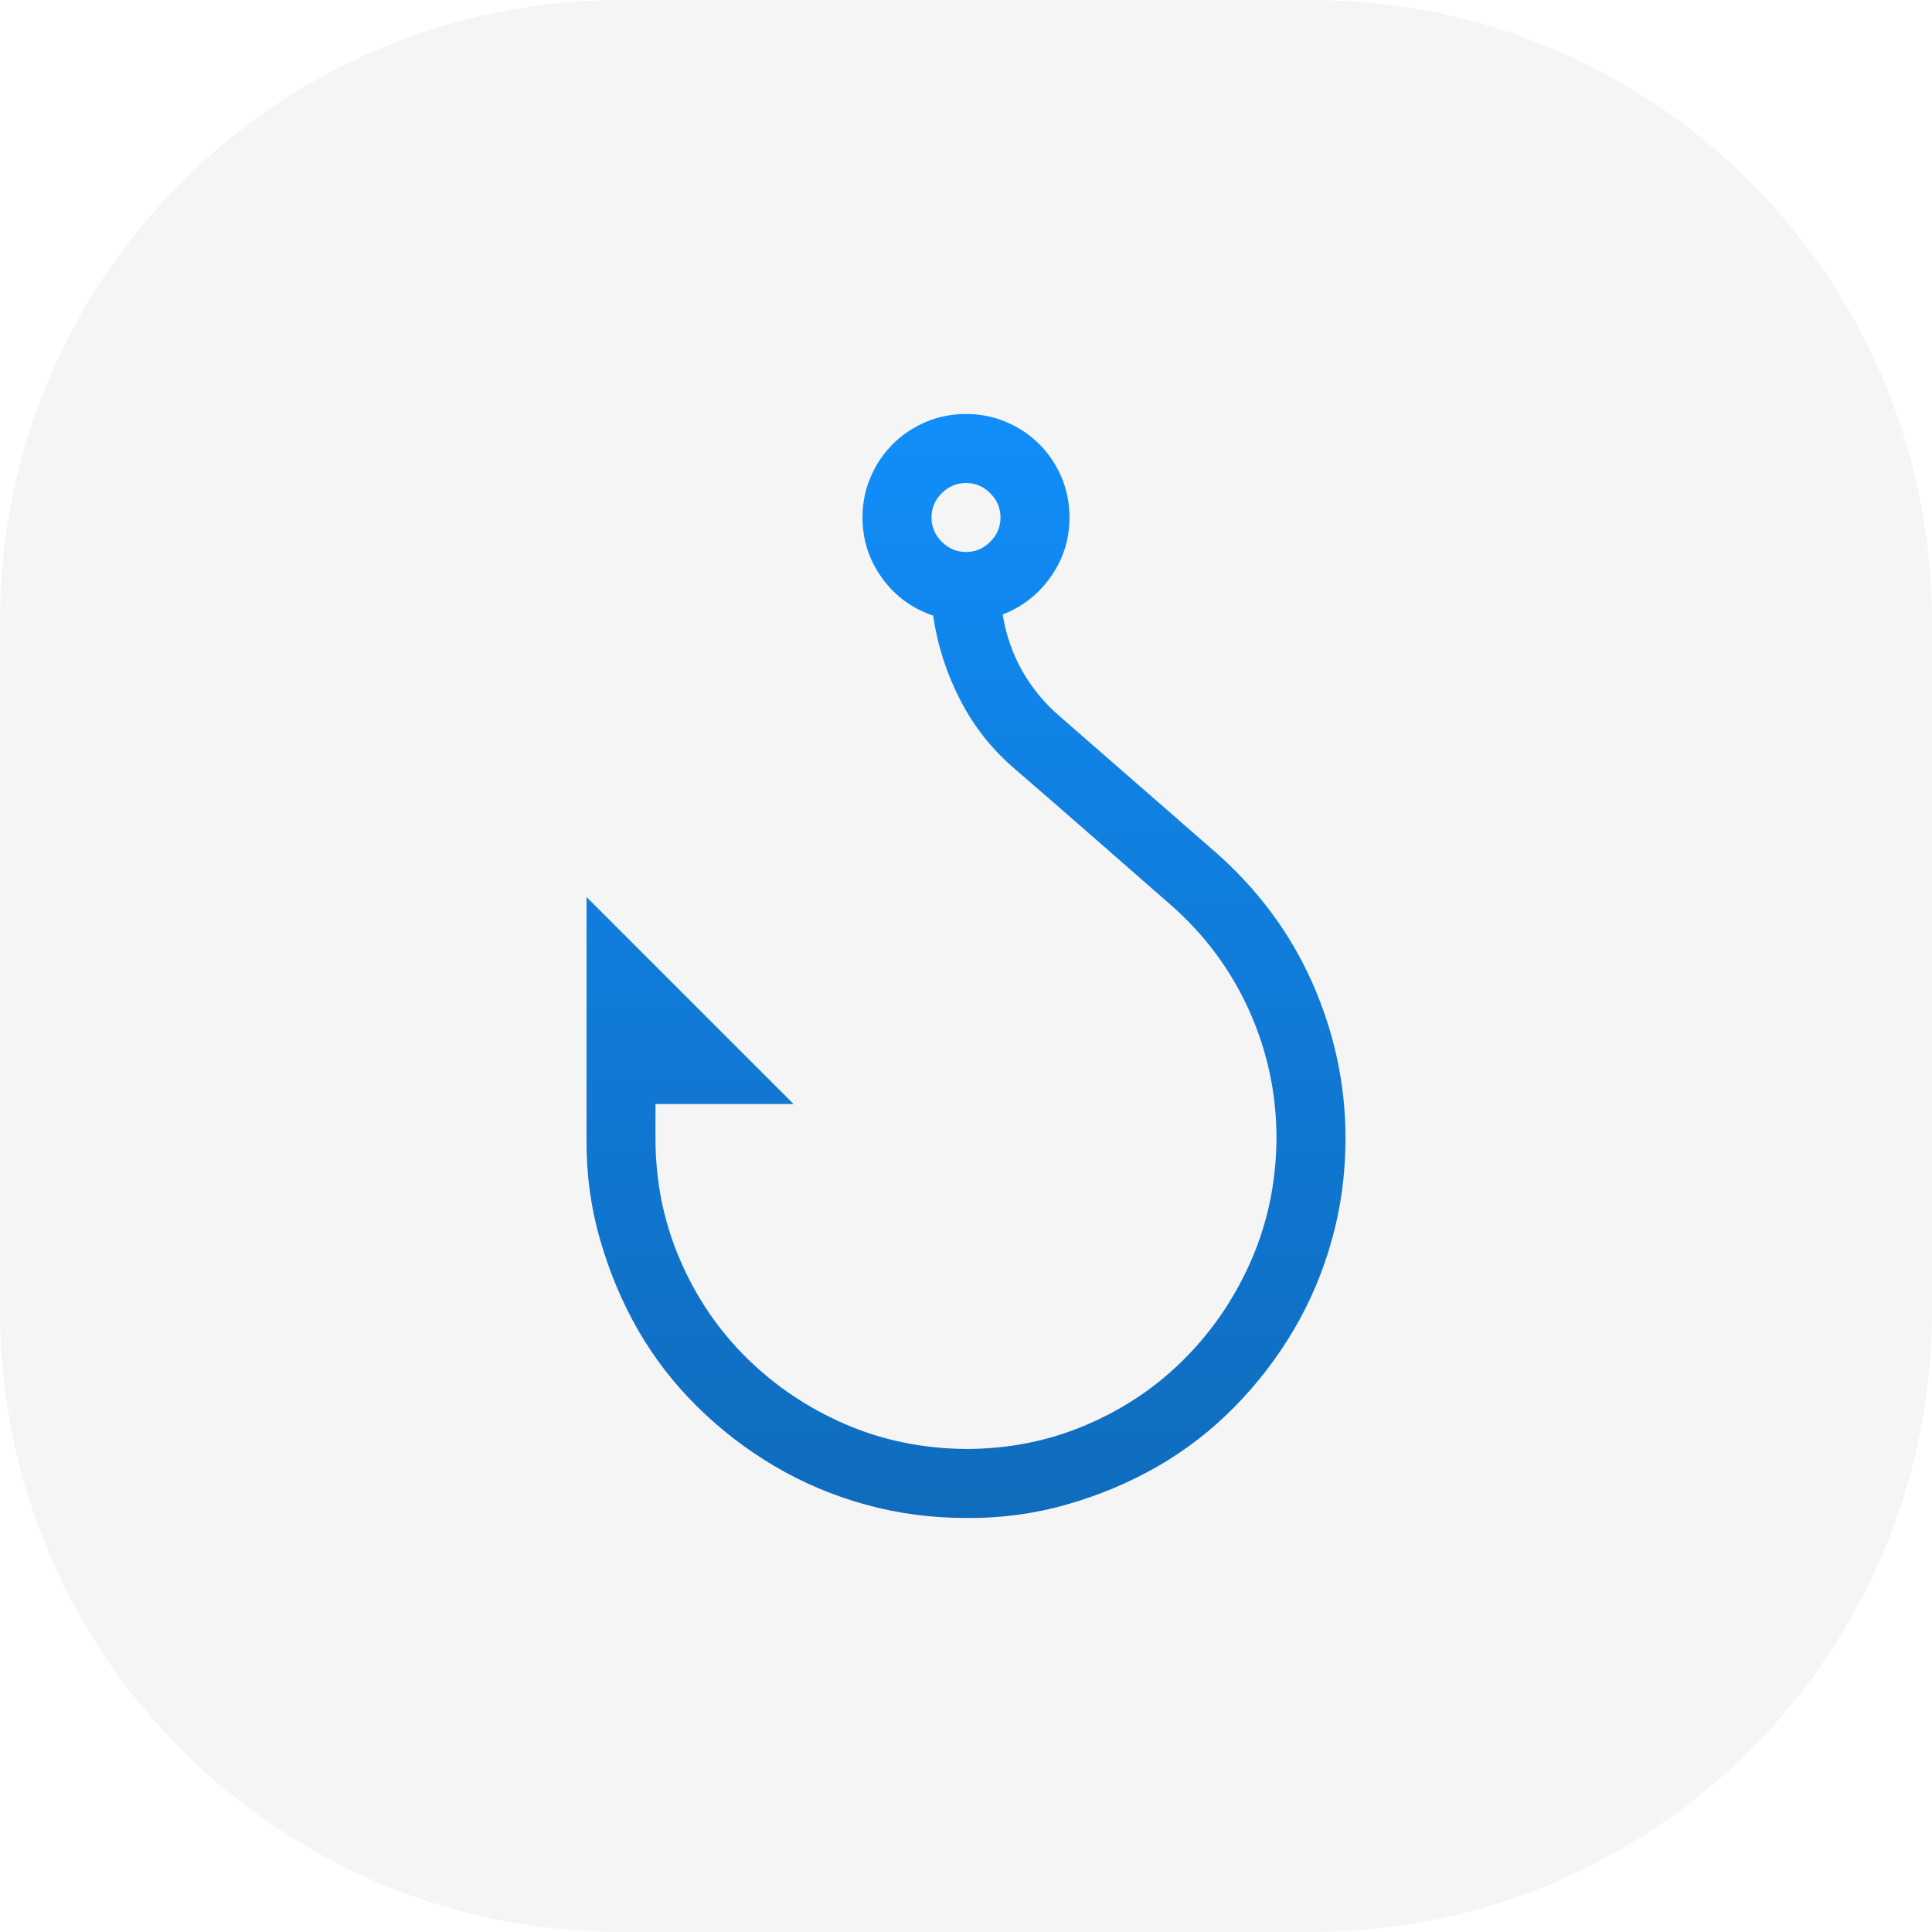
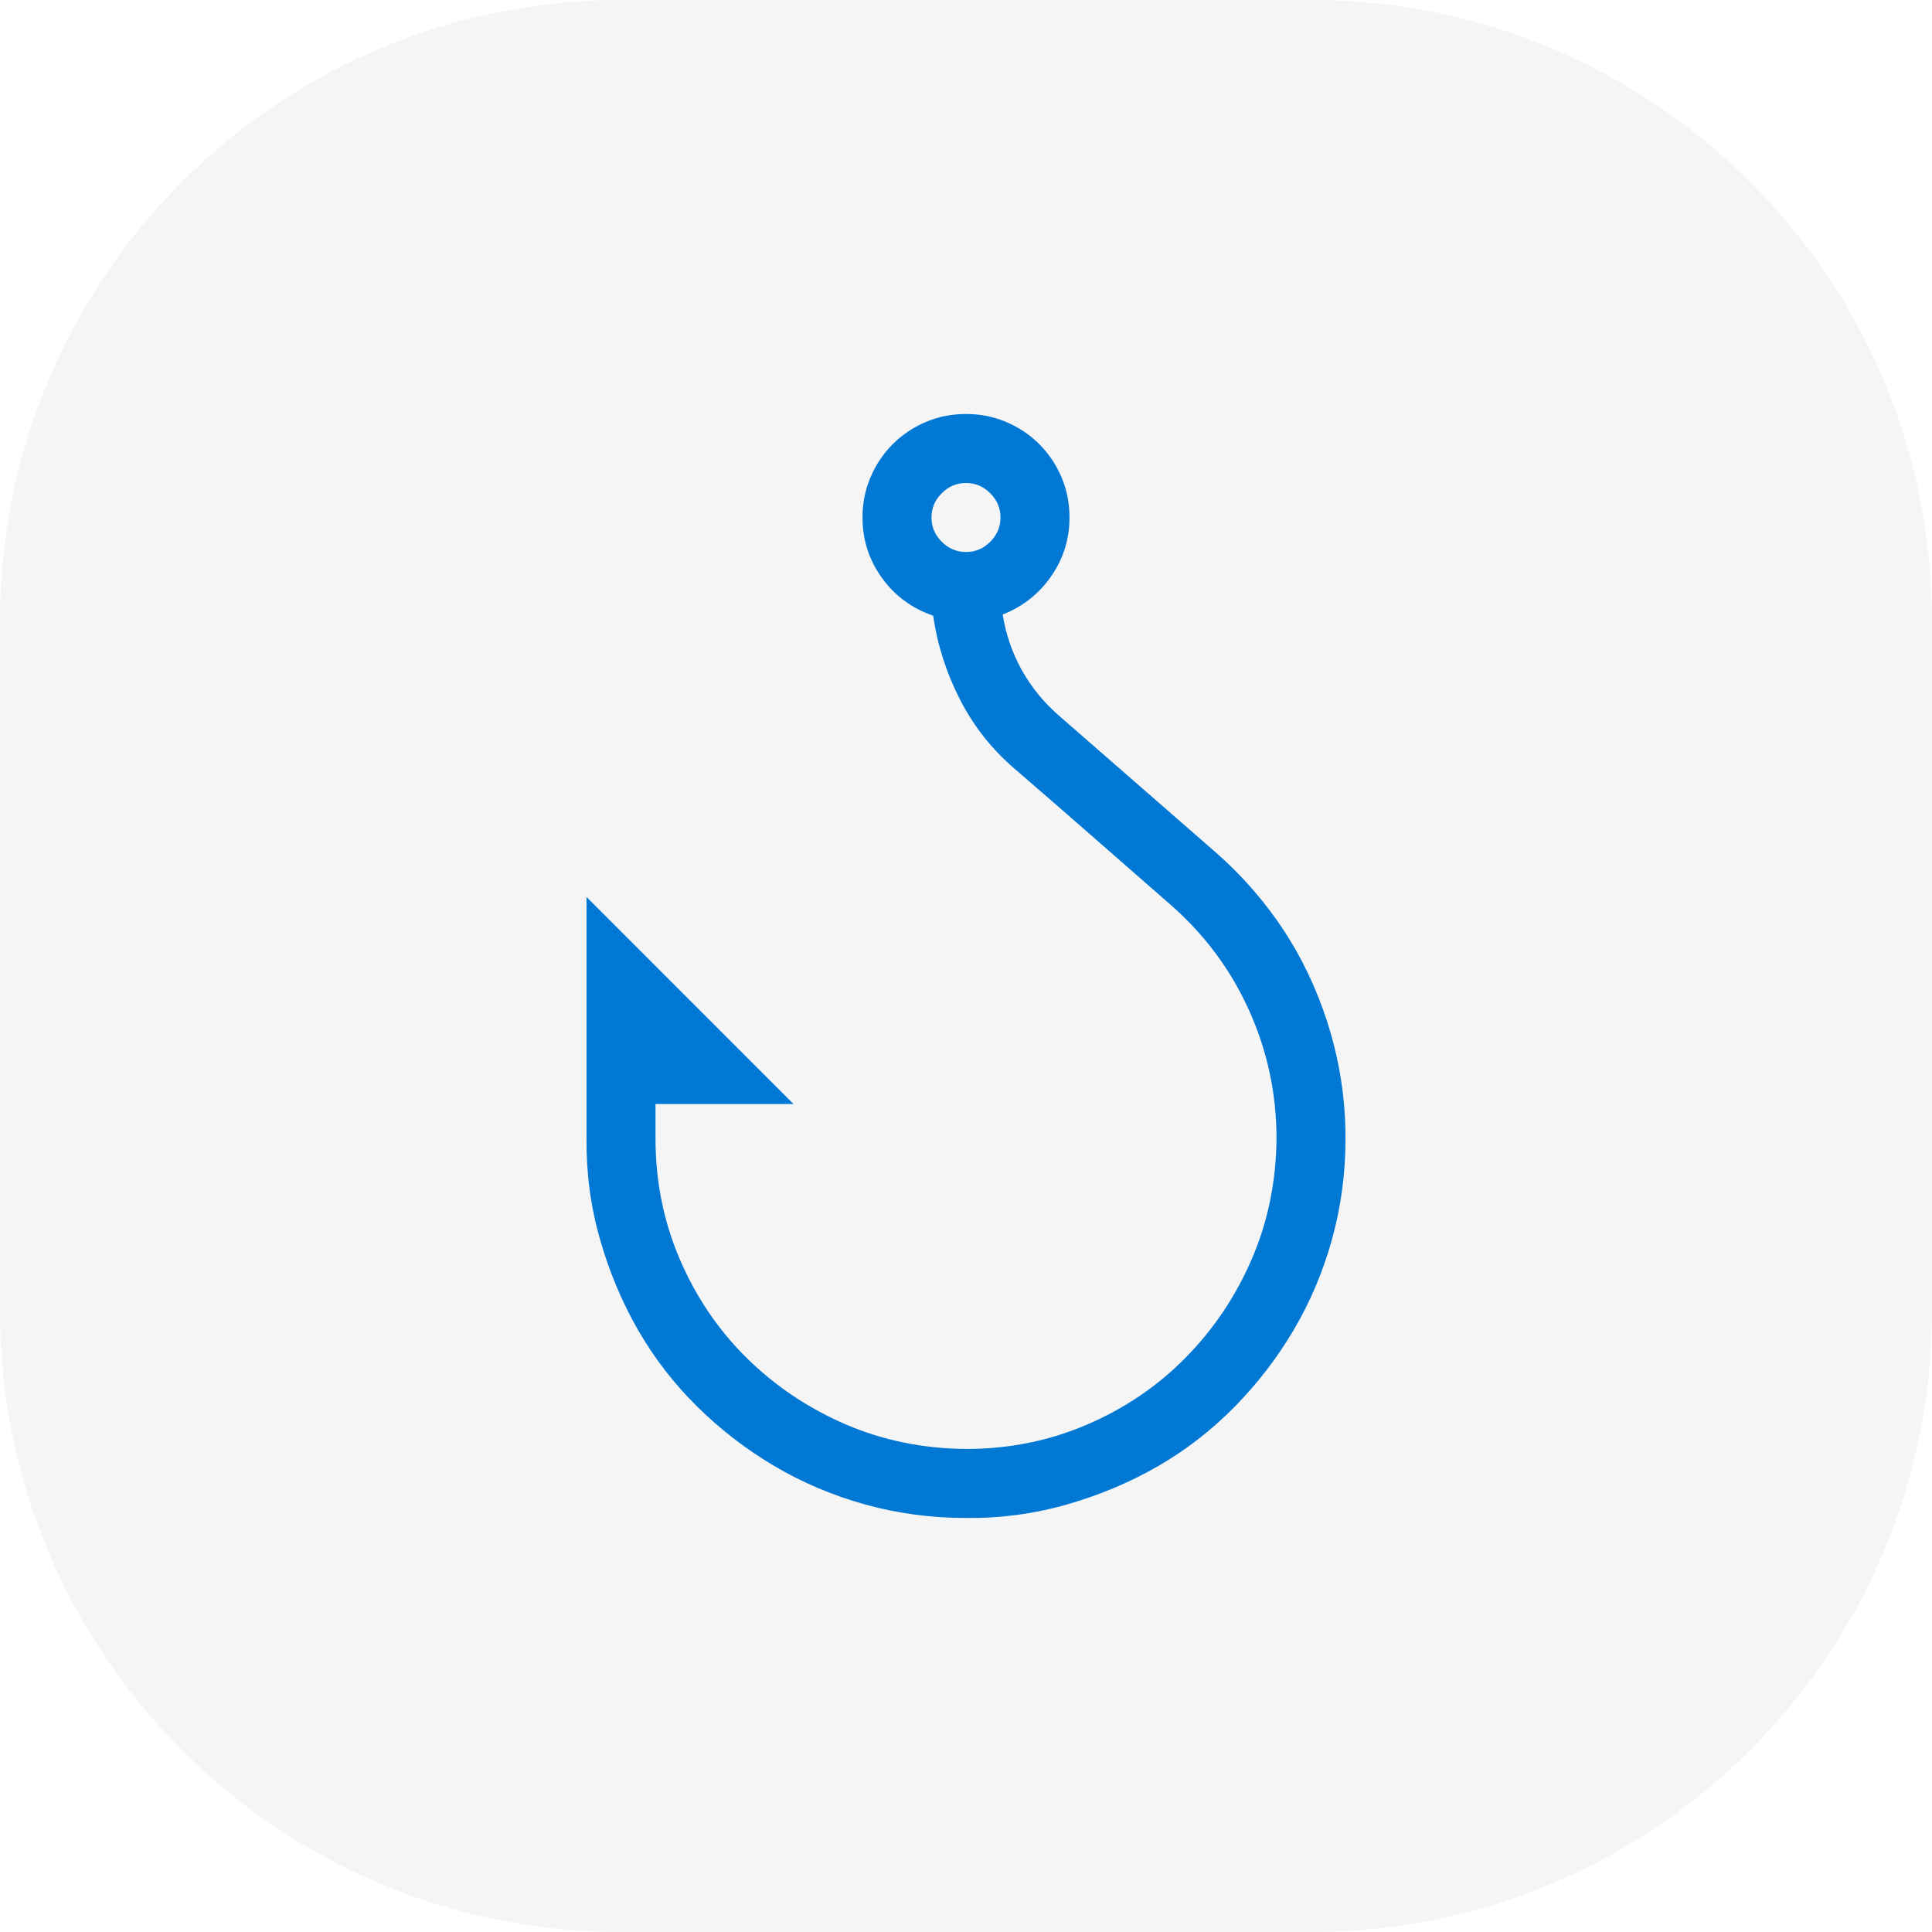
<svg xmlns="http://www.w3.org/2000/svg" width="56" height="56" viewBox="0 0 56 56" fill="none">
  <rect width="56" height="56" rx="18" fill="#F5F5F5" />
-   <path d="M39 33C39 34.01 38.87 34.984 38.609 35.921C38.349 36.859 37.979 37.734 37.5 38.546C37.021 39.359 36.448 40.104 35.781 40.781C35.115 41.458 34.375 42.031 33.563 42.499C32.75 42.968 31.87 43.338 30.922 43.609C29.974 43.88 29 44.01 28 43.999C26.99 43.999 26.016 43.869 25.078 43.609C24.141 43.348 23.266 42.979 22.454 42.499C21.641 42.02 20.896 41.447 20.219 40.781C19.542 40.114 18.969 39.374 18.5 38.562C18.032 37.749 17.662 36.869 17.391 35.921C17.12 34.974 16.99 34 17.001 33V26L23 32H19V33C19 34.239 19.235 35.406 19.704 36.5C20.172 37.593 20.818 38.546 21.641 39.359C22.464 40.171 23.417 40.812 24.5 41.281C25.584 41.749 26.75 41.989 28 41.999C29.24 41.999 30.407 41.765 31.5 41.296C32.594 40.828 33.547 40.182 34.359 39.359C35.172 38.536 35.813 37.583 36.281 36.5C36.75 35.416 36.99 34.25 37 33C37 31.698 36.734 30.458 36.203 29.281C35.672 28.104 34.912 27.083 33.922 26.218L31.672 24.25C30.922 23.593 30.167 22.937 29.407 22.281C28.75 21.719 28.224 21.052 27.828 20.281C27.433 19.51 27.172 18.698 27.047 17.844C26.433 17.635 25.938 17.271 25.563 16.75C25.188 16.229 25 15.646 25 15C25 14.583 25.078 14.193 25.235 13.828C25.391 13.463 25.605 13.146 25.875 12.875C26.146 12.604 26.464 12.391 26.828 12.234C27.193 12.078 27.584 12 28 12C28.417 12 28.808 12.078 29.172 12.234C29.537 12.391 29.854 12.604 30.125 12.875C30.396 13.146 30.61 13.463 30.766 13.828C30.922 14.193 31 14.583 31 15C31 15.625 30.823 16.193 30.469 16.703C30.115 17.213 29.646 17.583 29.063 17.812C29.157 18.396 29.344 18.937 29.625 19.437C29.907 19.937 30.271 20.38 30.719 20.765L35.234 24.703C35.828 25.224 36.359 25.797 36.828 26.422C37.297 27.047 37.693 27.718 38.016 28.437C38.339 29.156 38.583 29.895 38.75 30.656C38.917 31.416 39 32.198 39 33ZM28 14C27.73 14 27.495 14.099 27.297 14.297C27.099 14.495 27 14.729 27 15C27 15.271 27.099 15.505 27.297 15.703C27.495 15.901 27.73 16 28 16C28.271 16 28.506 15.901 28.703 15.703C28.901 15.505 29 15.271 29 15C29 14.729 28.901 14.495 28.703 14.297C28.506 14.099 28.271 14 28 14Z" fill="url(#paint0_linear_1353_30)" />
+   <path d="M39 33C39 34.01 38.87 34.984 38.609 35.921C38.349 36.859 37.979 37.734 37.5 38.546C37.021 39.359 36.448 40.104 35.781 40.781C35.115 41.458 34.375 42.031 33.563 42.499C32.75 42.968 31.87 43.338 30.922 43.609C29.974 43.88 29 44.01 28 43.999C26.99 43.999 26.016 43.869 25.078 43.609C24.141 43.348 23.266 42.979 22.454 42.499C21.641 42.02 20.896 41.447 20.219 40.781C19.542 40.114 18.969 39.374 18.5 38.562C18.032 37.749 17.662 36.869 17.391 35.921C17.12 34.974 16.99 34 17.001 33V26L23 32H19V33C19 34.239 19.235 35.406 19.704 36.5C20.172 37.593 20.818 38.546 21.641 39.359C22.464 40.171 23.417 40.812 24.5 41.281C25.584 41.749 26.75 41.989 28 41.999C29.24 41.999 30.407 41.765 31.5 41.296C32.594 40.828 33.547 40.182 34.359 39.359C35.172 38.536 35.813 37.583 36.281 36.5C36.75 35.416 36.99 34.25 37 33C37 31.698 36.734 30.458 36.203 29.281C35.672 28.104 34.912 27.083 33.922 26.218L31.672 24.25C30.922 23.593 30.167 22.937 29.407 22.281C28.75 21.719 28.224 21.052 27.828 20.281C27.433 19.51 27.172 18.698 27.047 17.844C26.433 17.635 25.938 17.271 25.563 16.75C25.188 16.229 25 15.646 25 15C25 14.583 25.078 14.193 25.235 13.828C25.391 13.463 25.605 13.146 25.875 12.875C26.146 12.604 26.464 12.391 26.828 12.234C27.193 12.078 27.584 12 28 12C28.417 12 28.808 12.078 29.172 12.234C29.537 12.391 29.854 12.604 30.125 12.875C30.396 13.146 30.61 13.463 30.766 13.828C30.922 14.193 31 14.583 31 15C31 15.625 30.823 16.193 30.469 16.703C30.115 17.213 29.646 17.583 29.063 17.812C29.157 18.396 29.344 18.937 29.625 19.437C29.907 19.937 30.271 20.38 30.719 20.765L35.234 24.703C35.828 25.224 36.359 25.797 36.828 26.422C37.297 27.047 37.693 27.718 38.016 28.437C38.339 29.156 38.583 29.895 38.75 30.656C38.917 31.416 39 32.198 39 33ZM28 14C27.73 14 27.495 14.099 27.297 14.297C27.099 14.495 27 14.729 27 15C27 15.271 27.099 15.505 27.297 15.703C27.495 15.901 27.73 16 28 16C28.271 16 28.506 15.901 28.703 15.703C28.901 15.505 29 15.271 29 15C29 14.729 28.901 14.495 28.703 14.297C28.506 14.099 28.271 14 28 14Z" fill="url(#paint0_linear_1118_11714)" />
  <defs>
-     <linearGradient id="paint0_linear_1353_30" x1="28" y1="12" x2="28" y2="44" gradientUnits="userSpaceOnUse">
-       <stop stop-color="#118EFA" />
-       <stop offset="0.33" stop-color="#1081E3" />
-       <stop offset="1" stop-color="#0F6CBD" />
+     <linearGradient id="paint0_linear_1118_11714" x1="28" y1="12" x2="28" y2="44" gradientUnits="userSpaceOnUse">
+       <stop offset="1" stop-color="#0078D4" />
    </linearGradient>
  </defs>
</svg>
